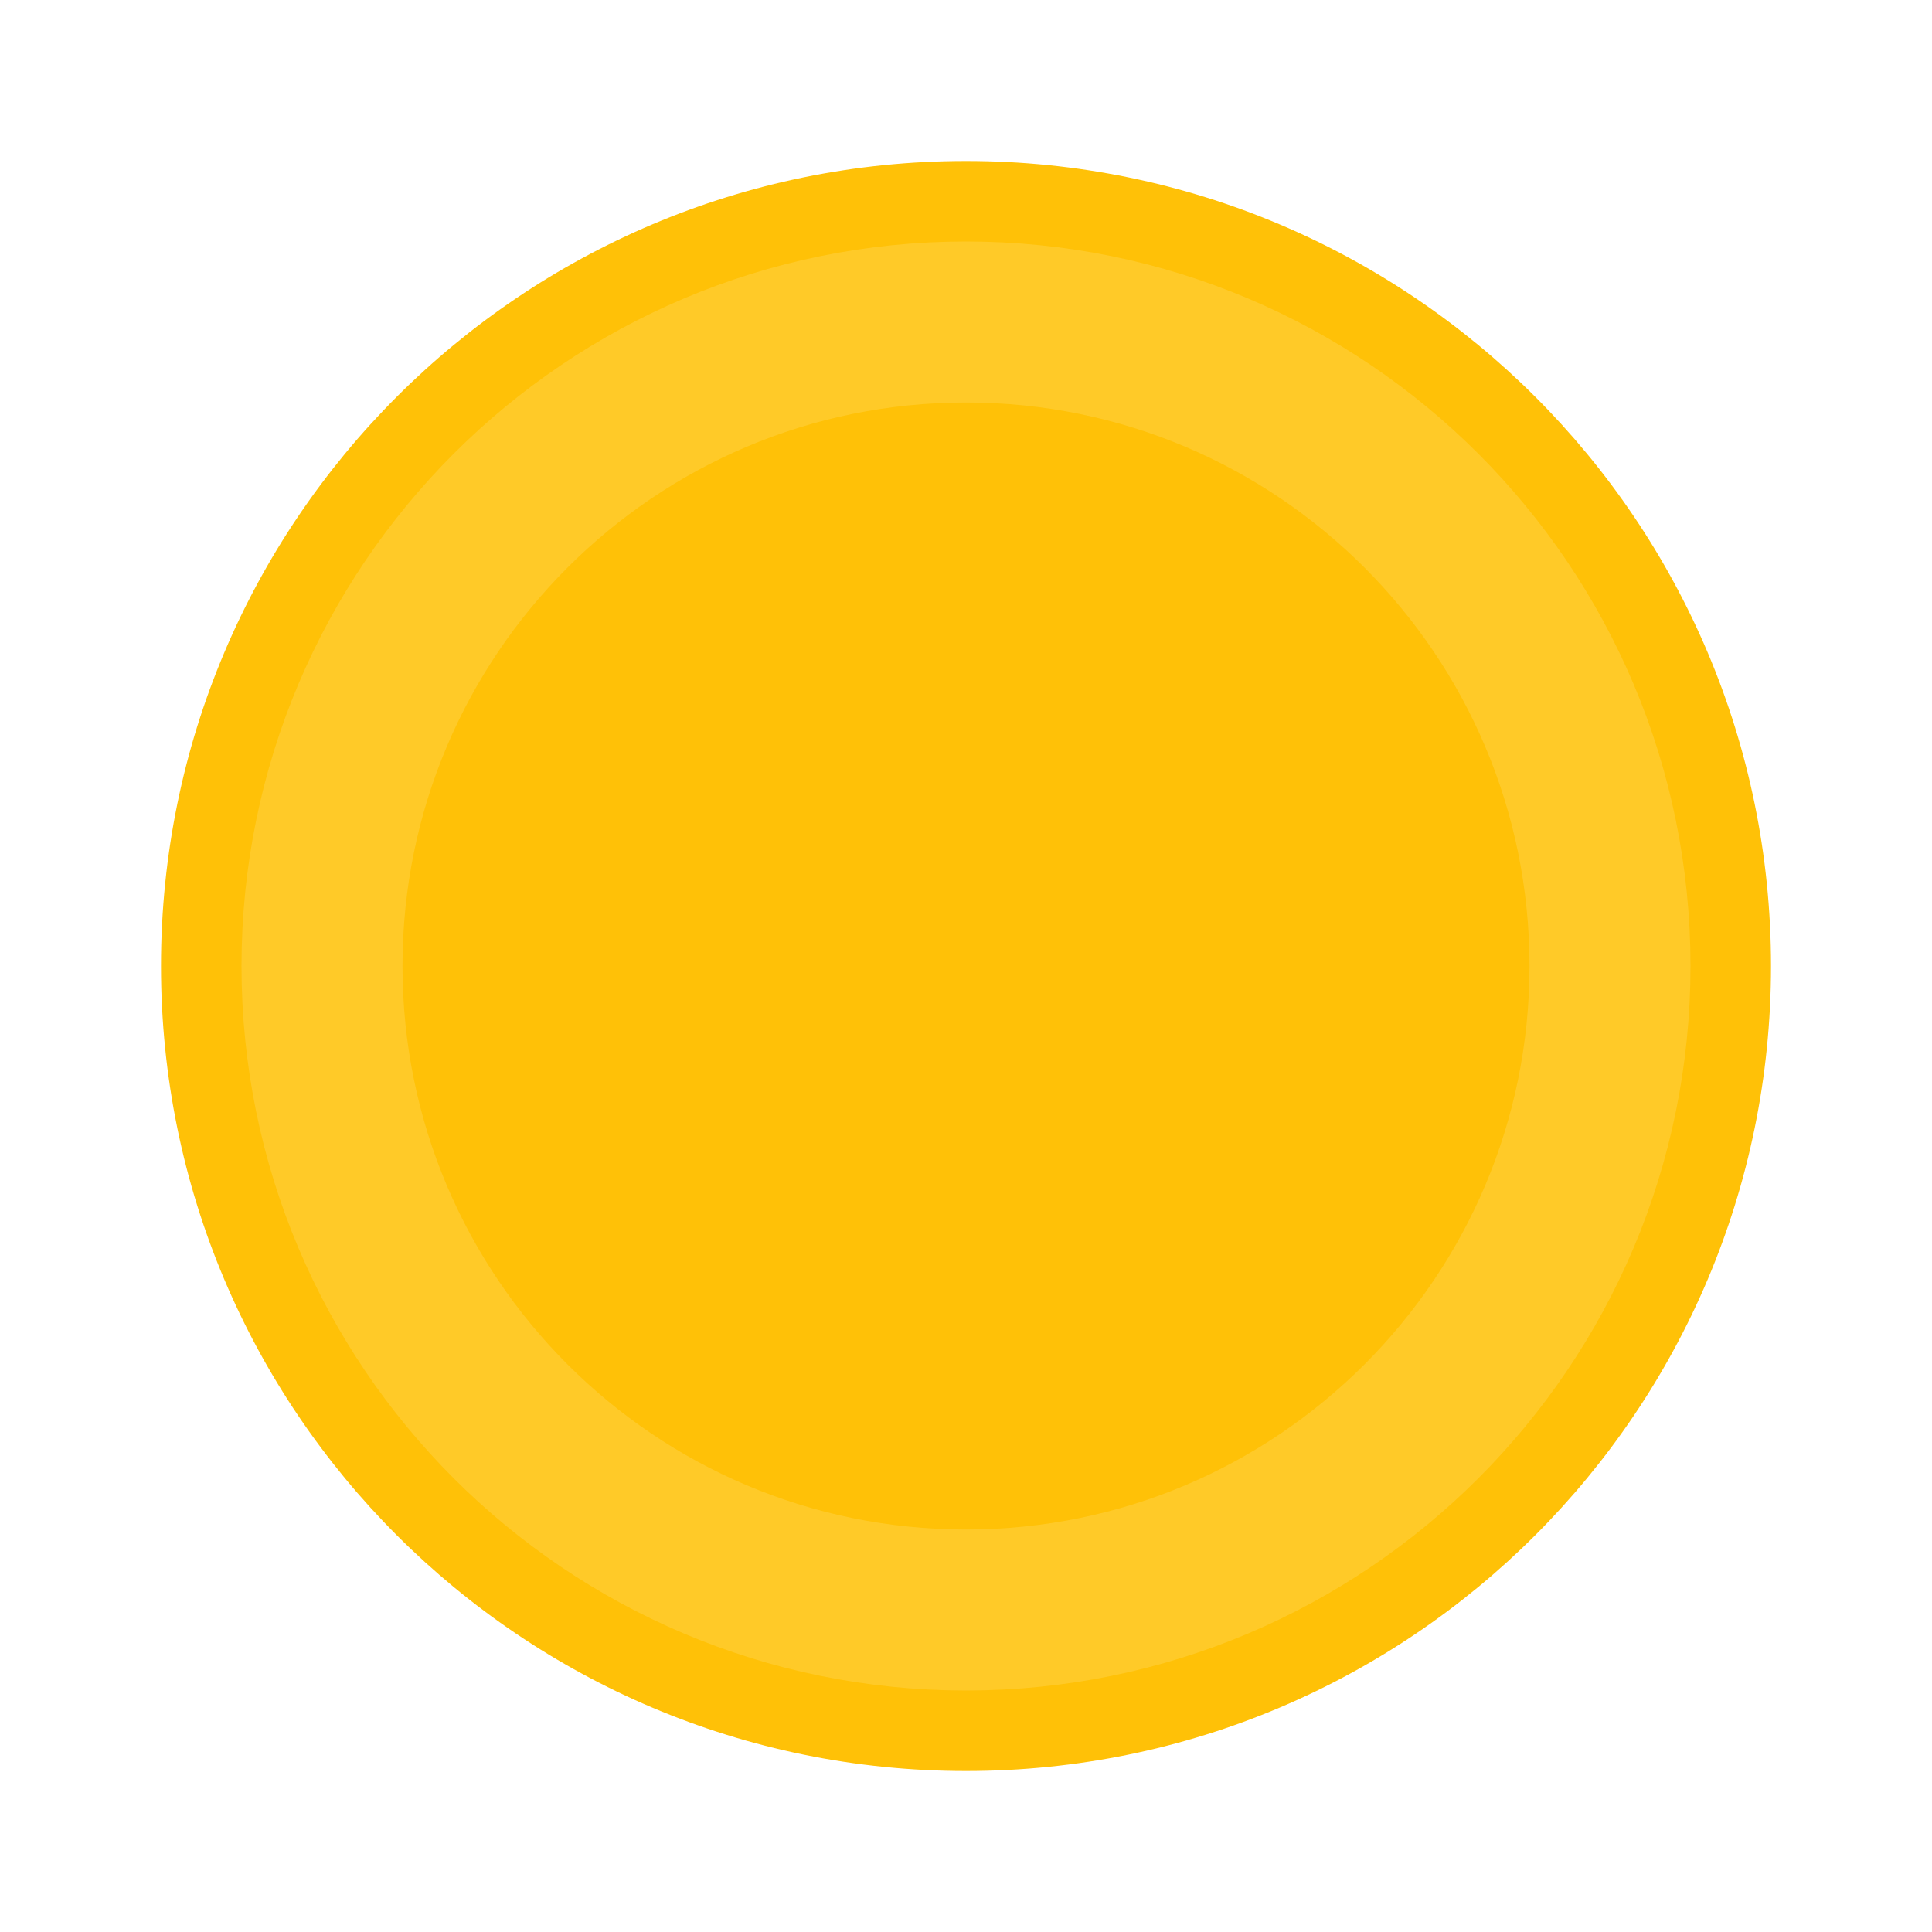
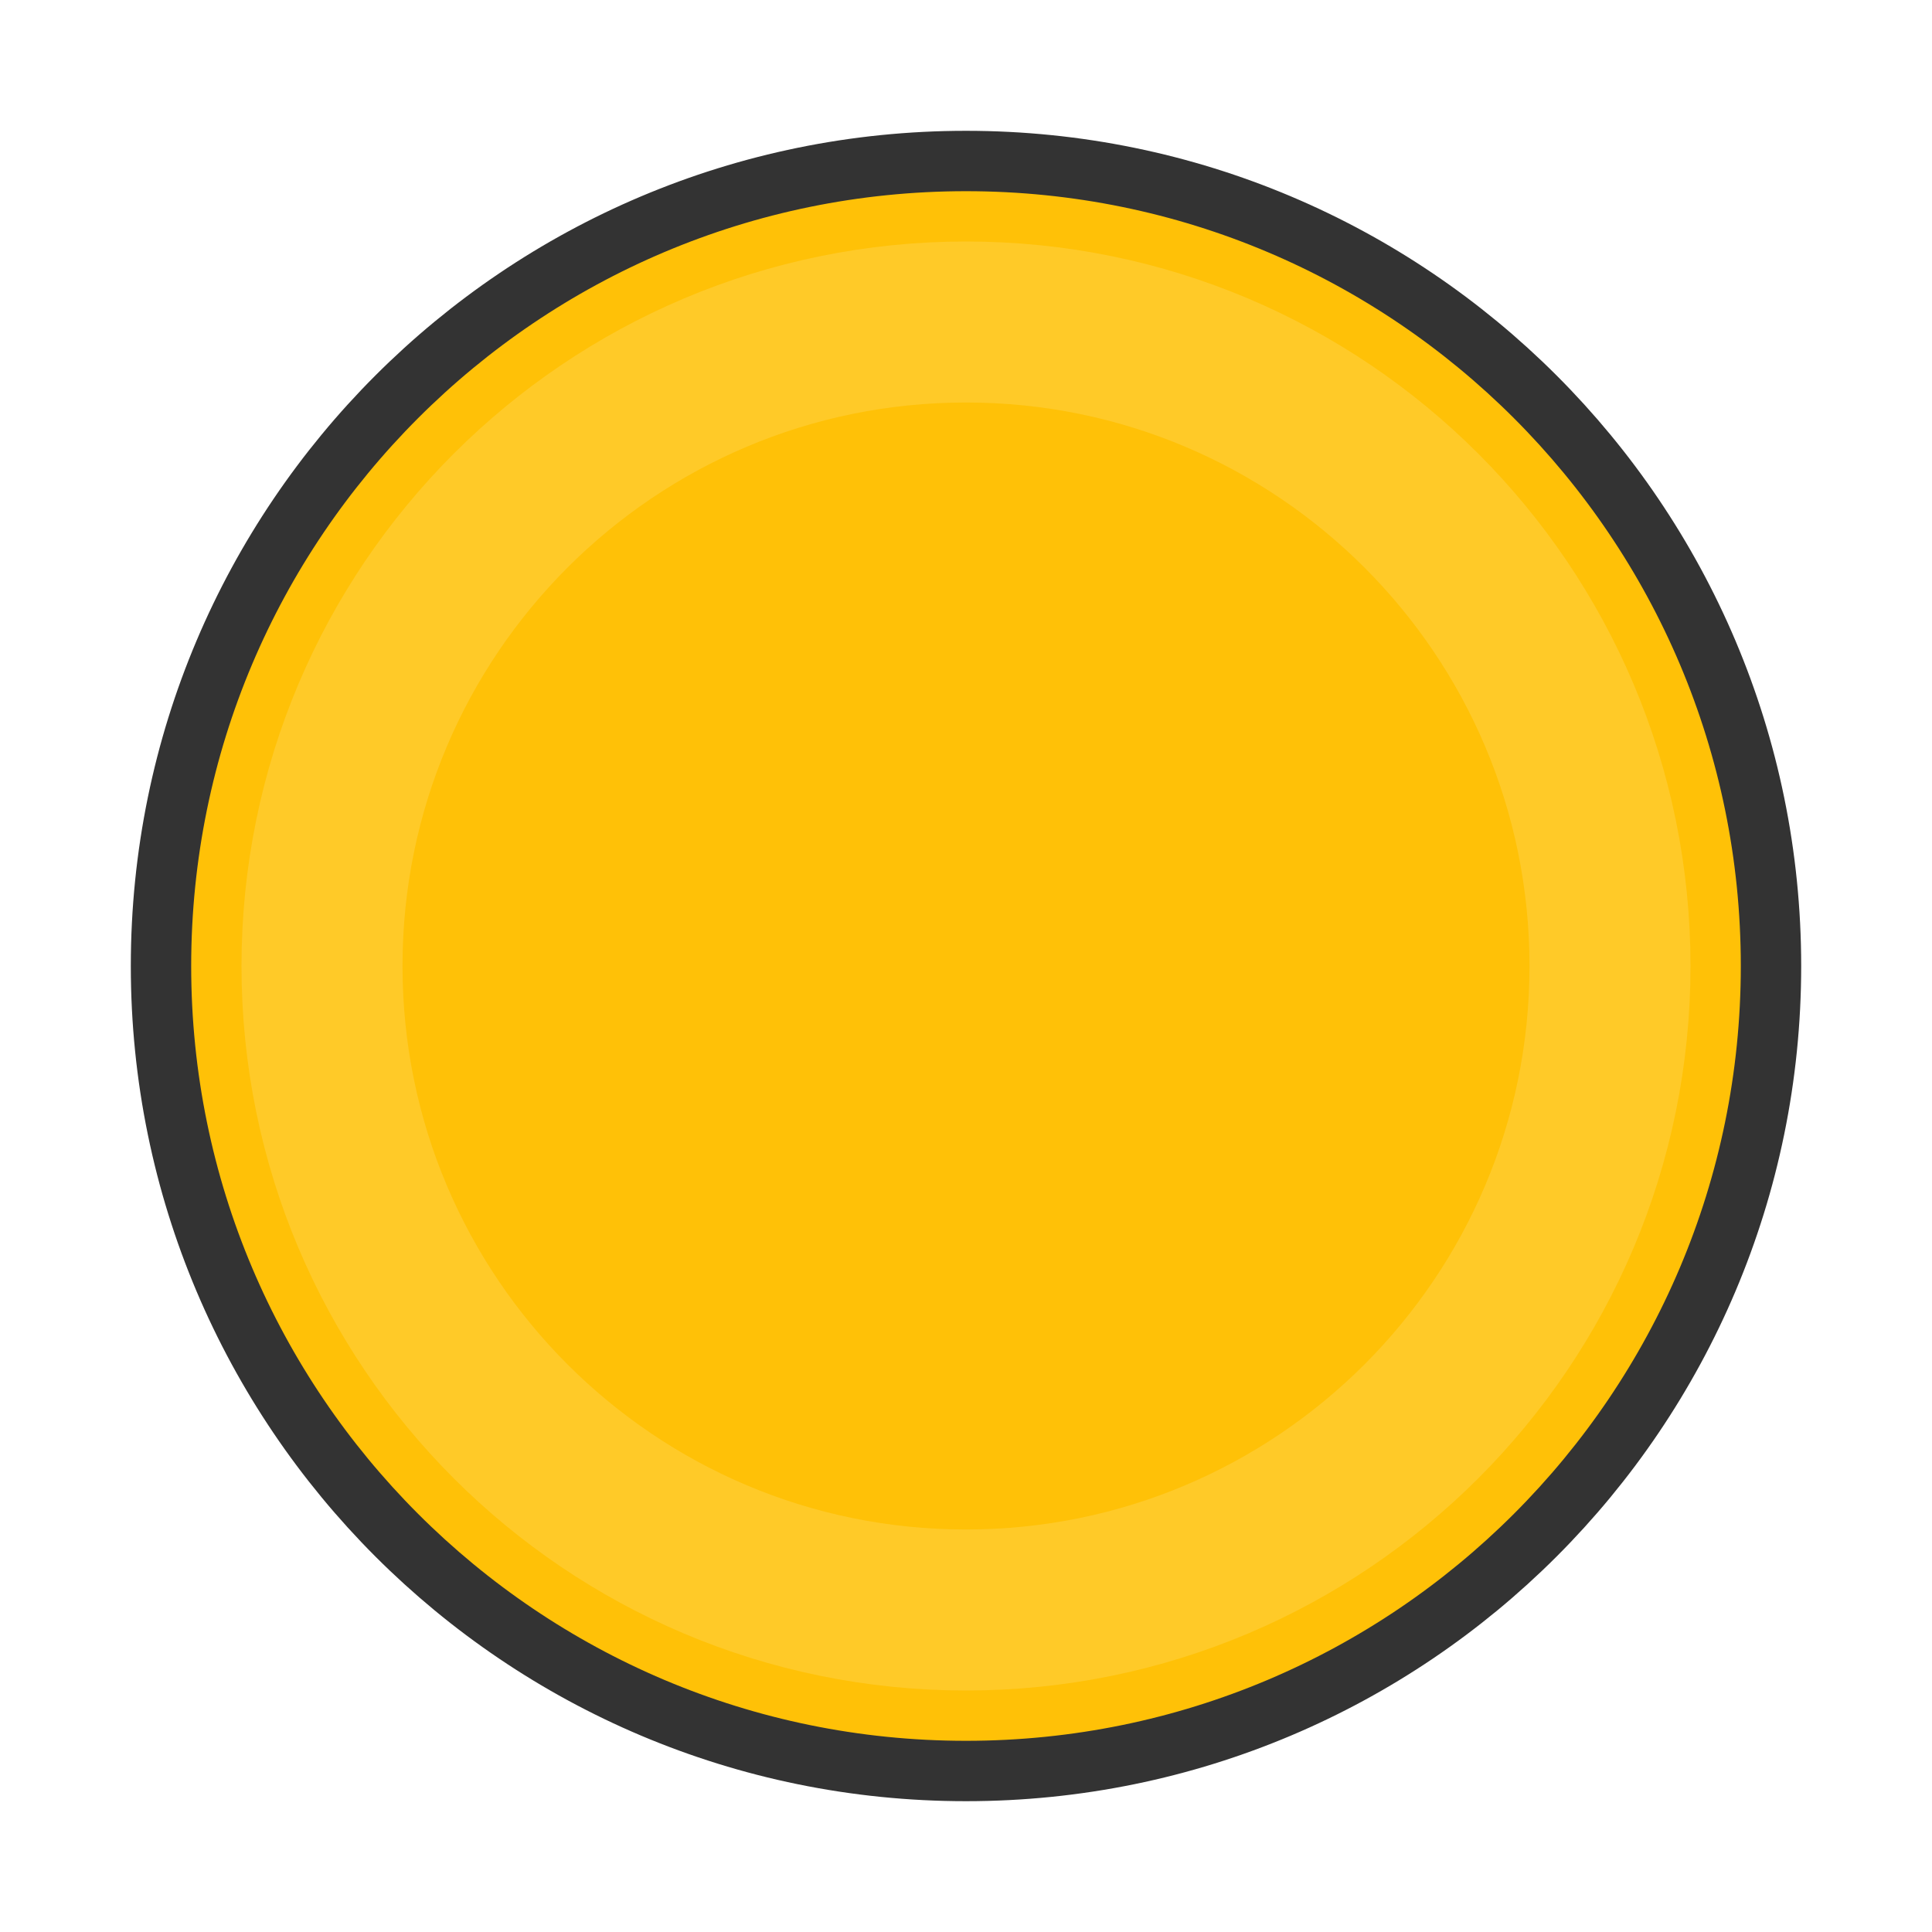
<svg xmlns="http://www.w3.org/2000/svg" viewBox="0 0 24 24">
-   <circle cx="12" cy="12" r="10" fill="#ffc107" />
+   <circle cx="12" cy="12" r="10" fill="#ffc107" stroke="#333" stroke-width="0.75" />
  <circle cx="12" cy="12" r="8" fill="none" stroke="#ffca28" stroke-width="2" />
</svg>
